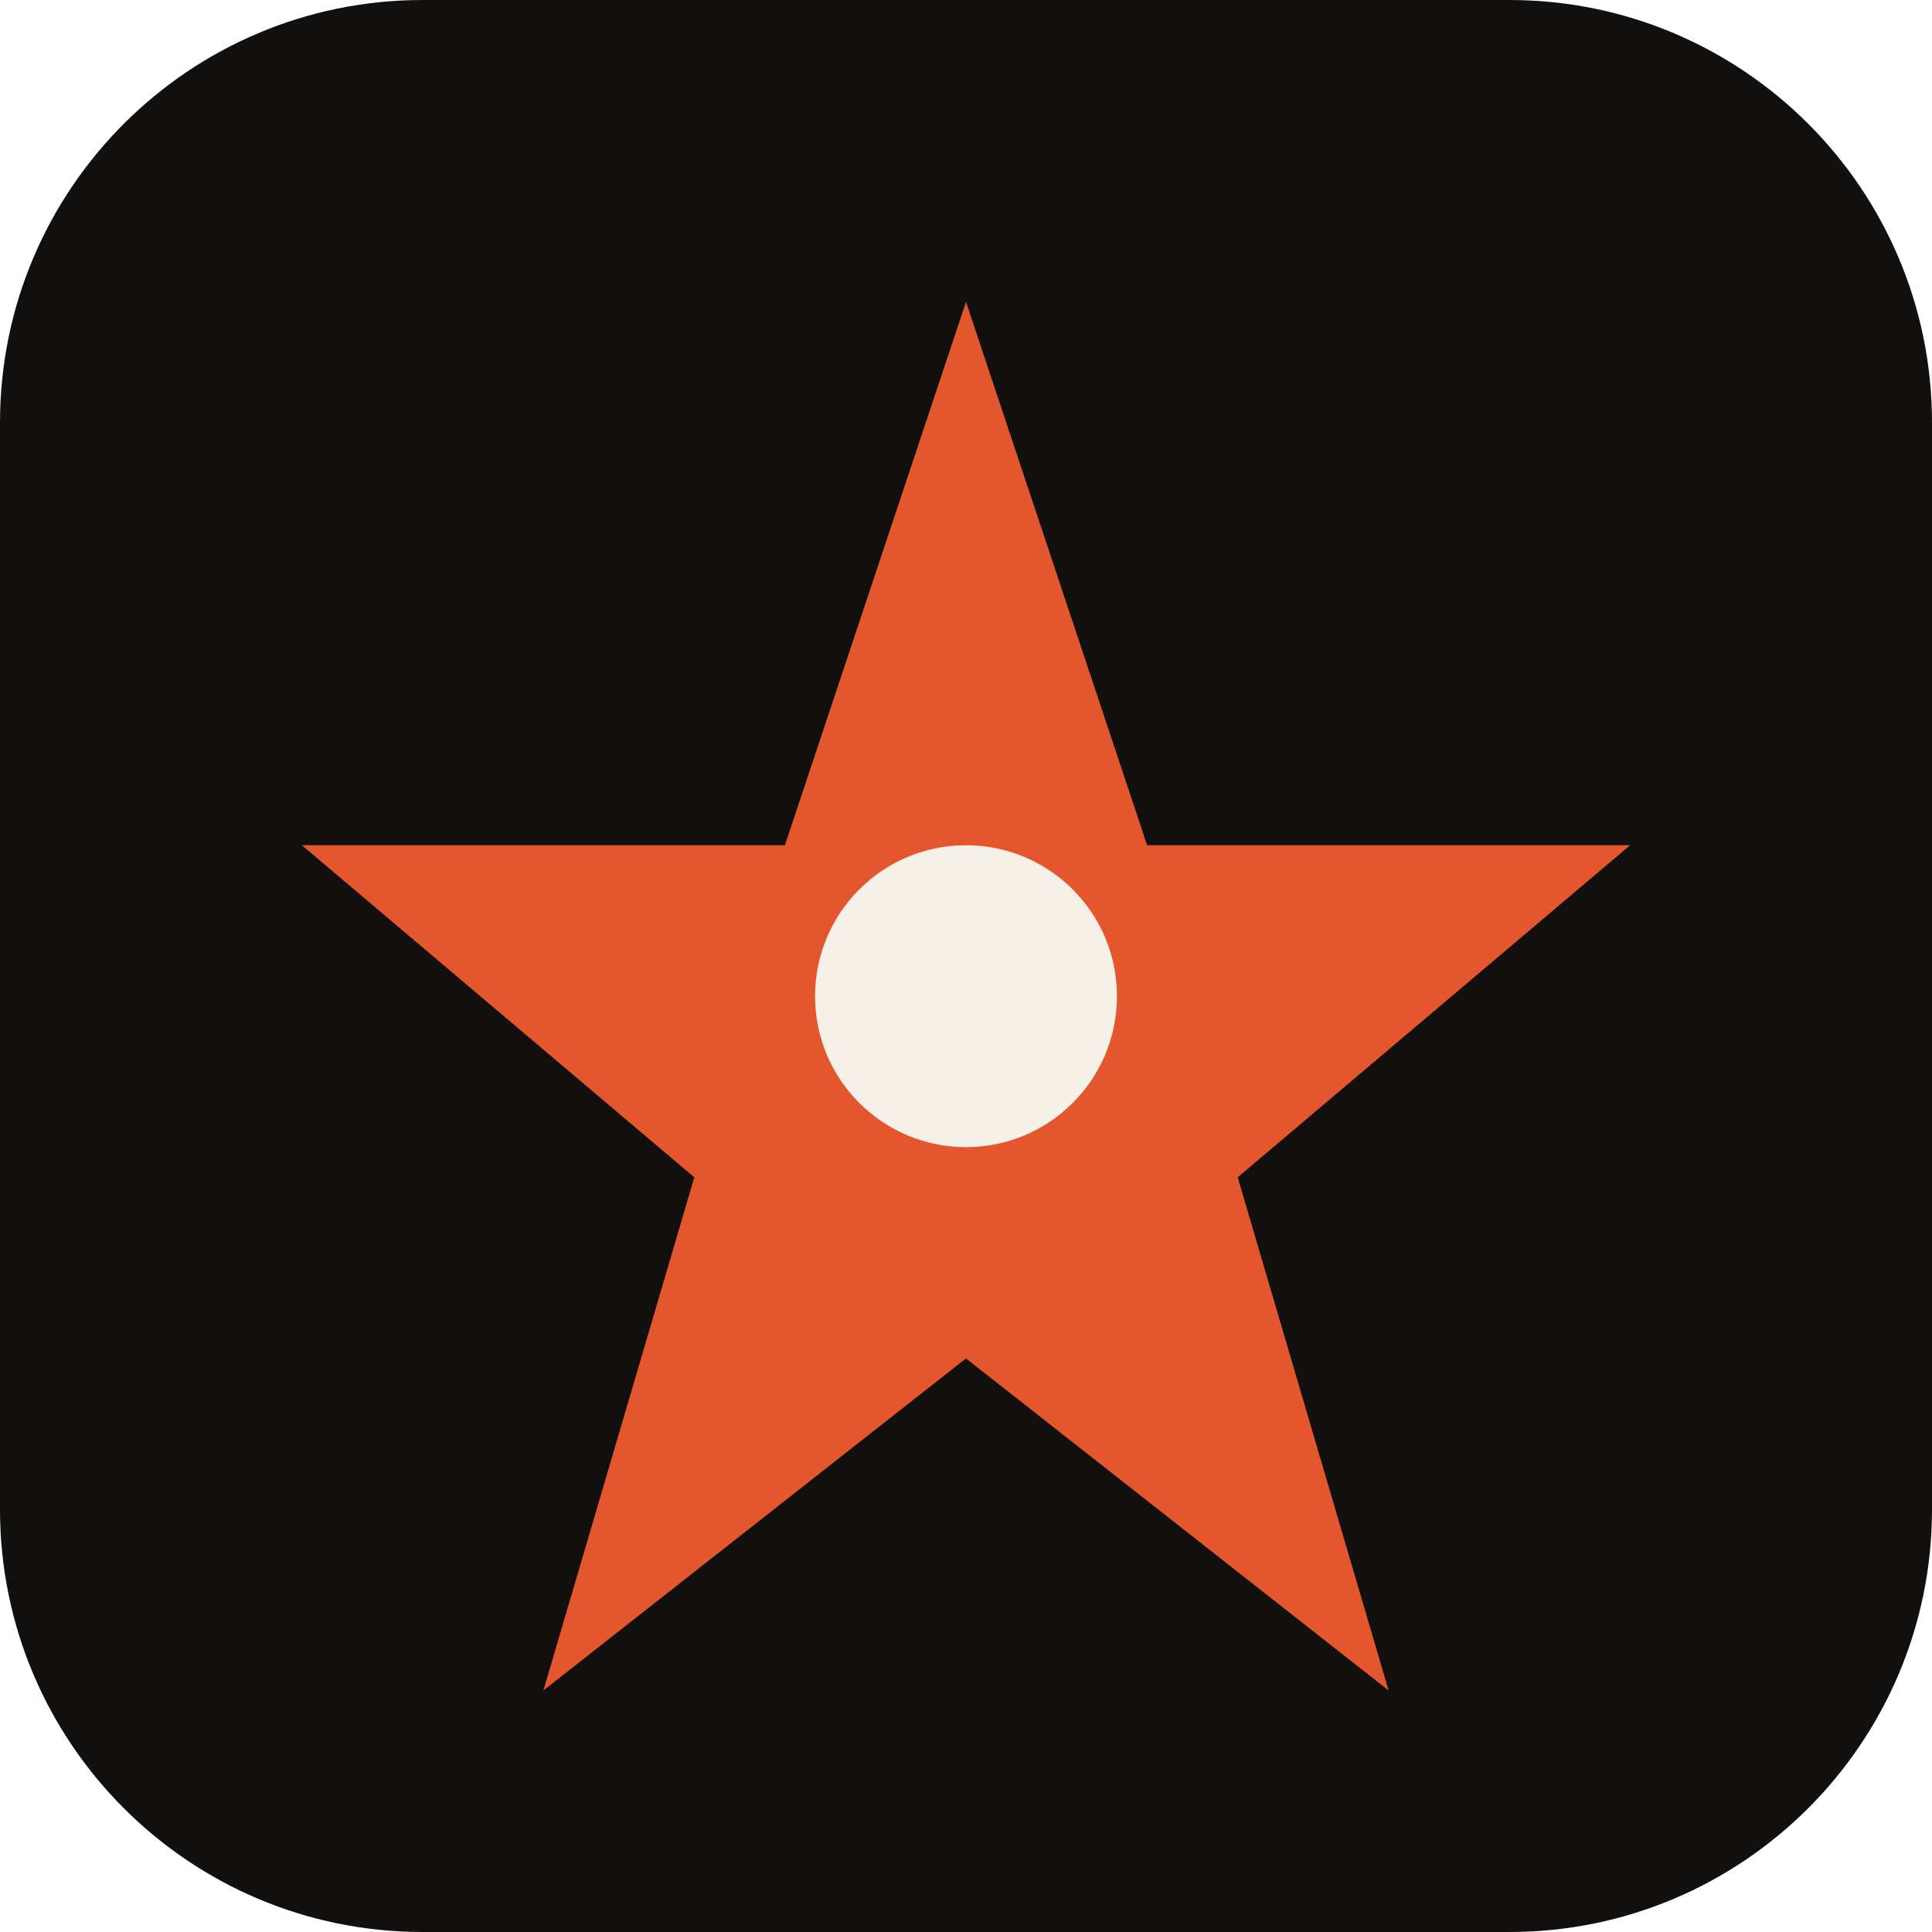
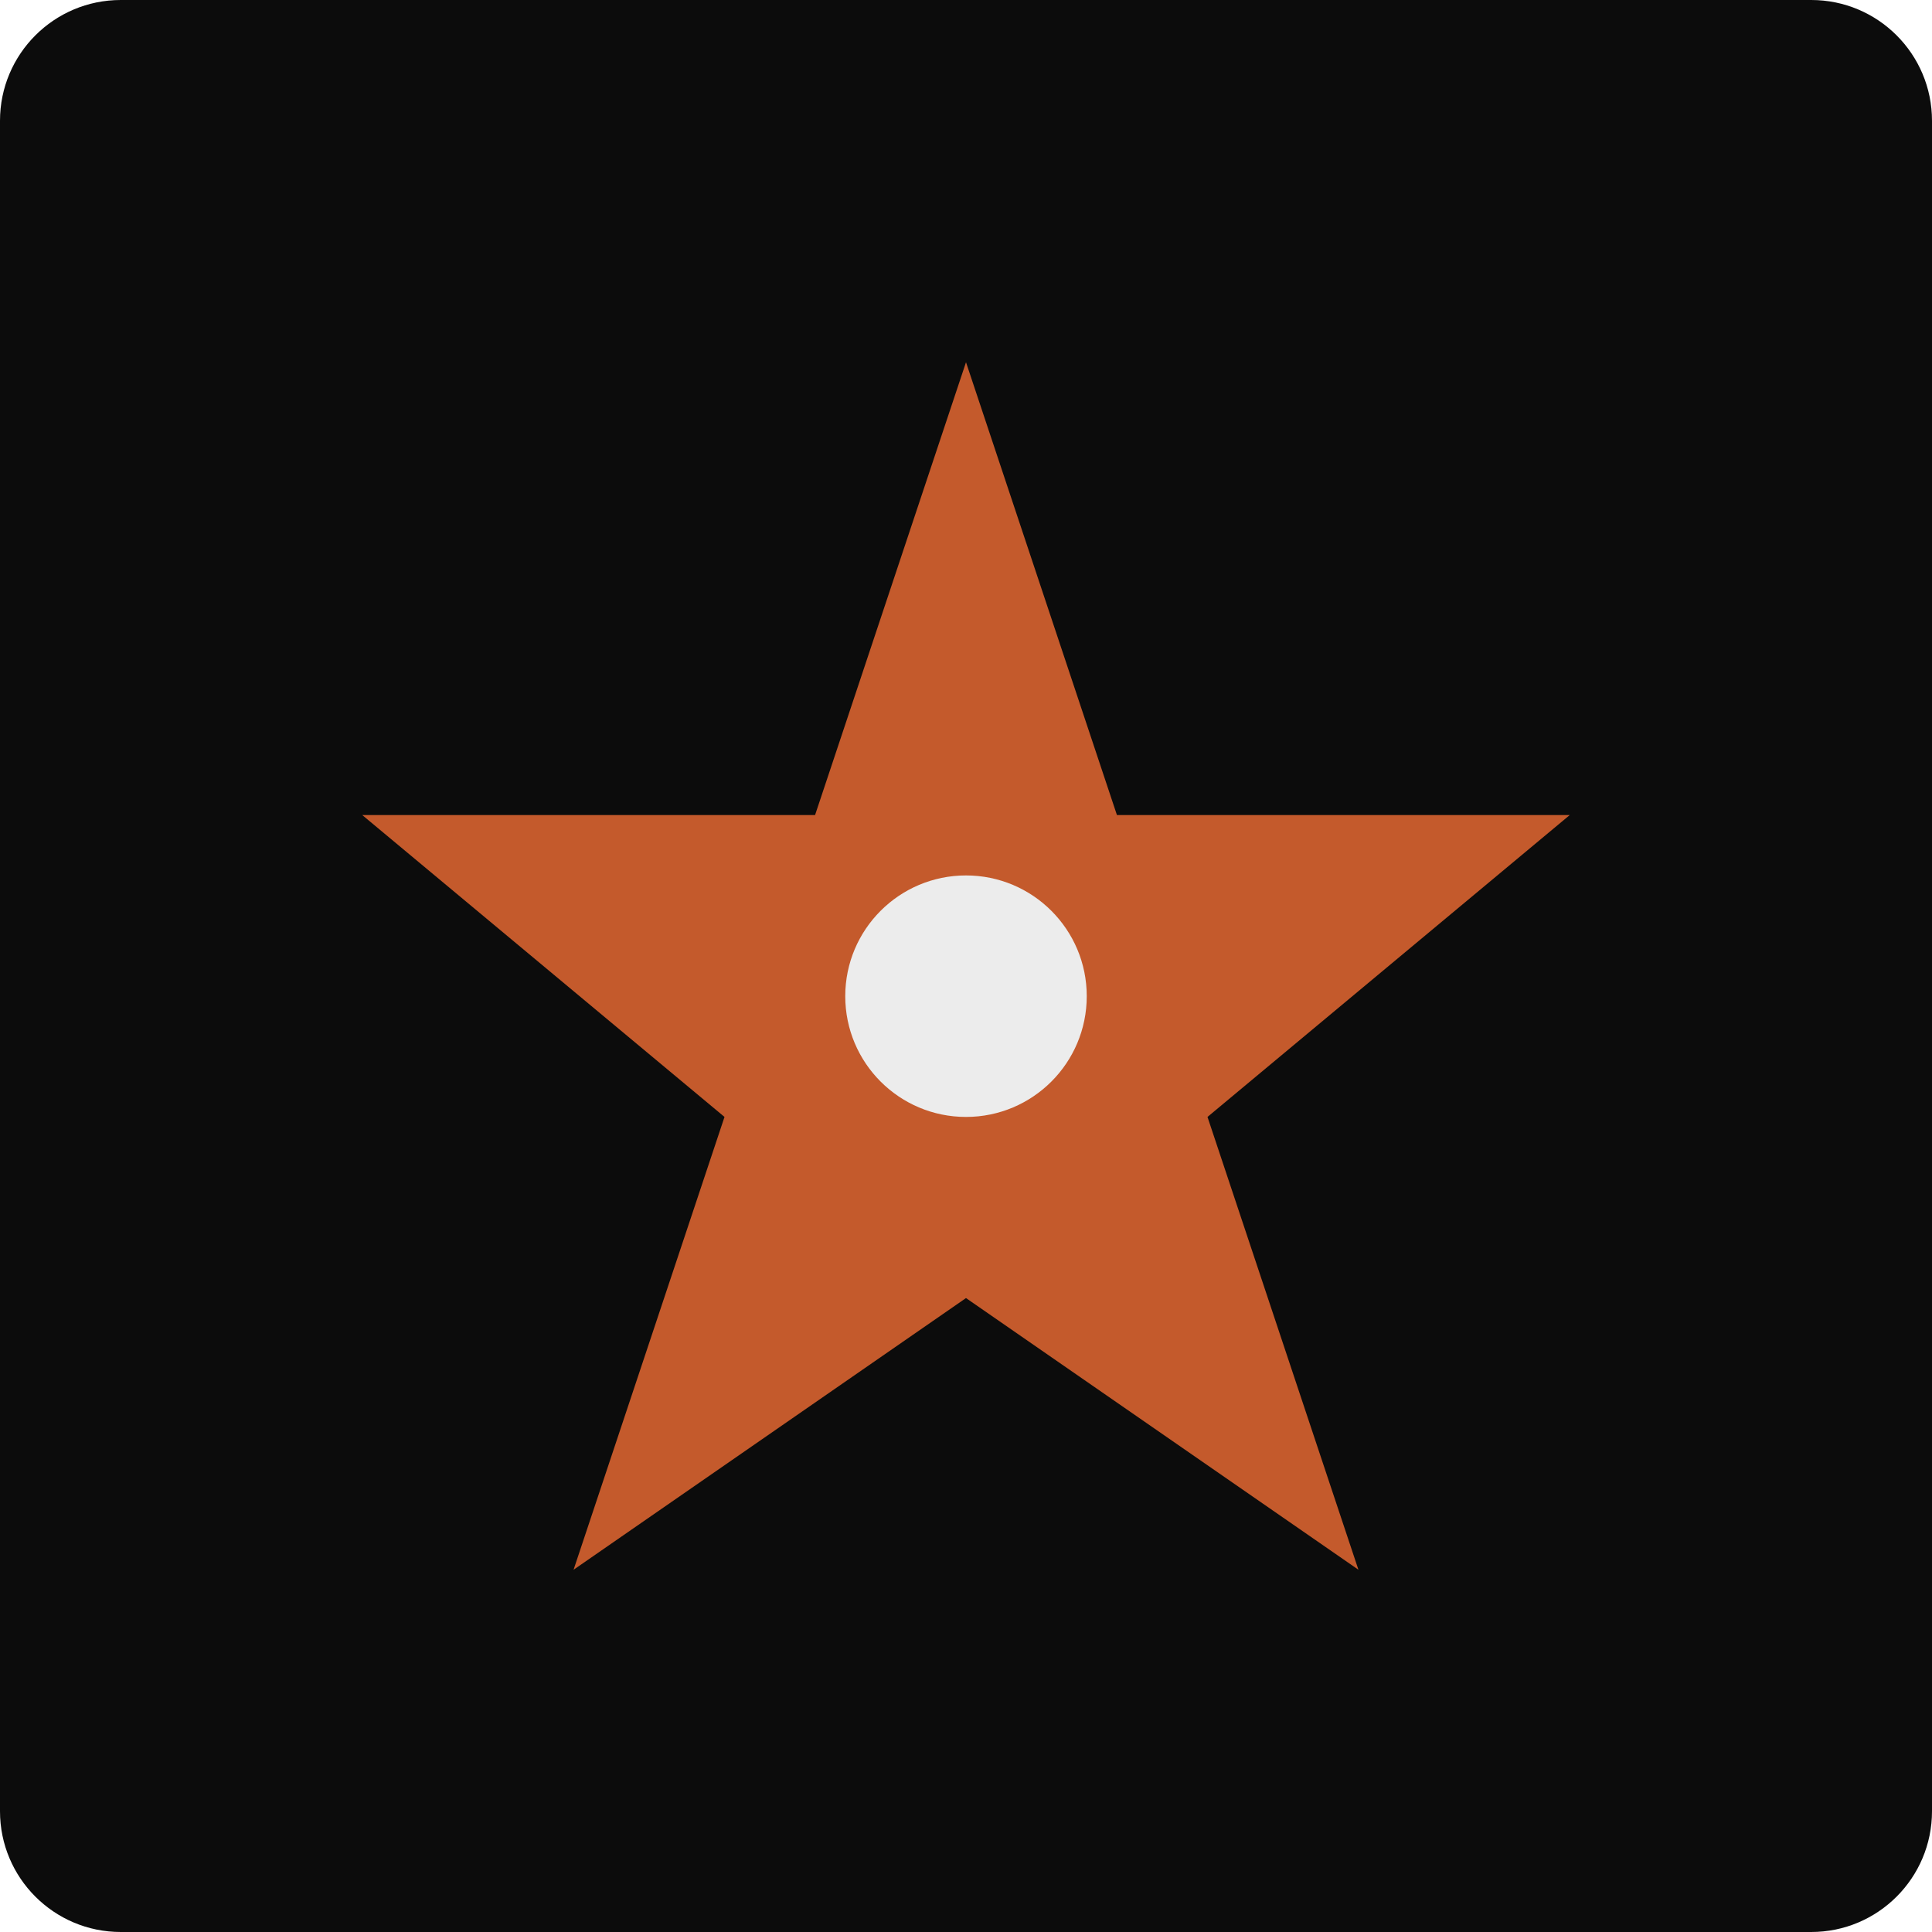
<svg xmlns="http://www.w3.org/2000/svg" viewBox="0 0 64 64" fill="none">
-   <rect width="64" height="64" rx="14" fill="#12100e" />
-   <path d="M32 10L38 28H54L41 39L46 56L32 45L18 56L23 39L10 28H26L32 10Z" fill="#e4572e" />
-   <circle cx="32" cy="33" r="5" fill="#f6f1e8" />
+   <rect width="64" height="64" rx="4" fill="#0c0c0c" />
+   <path d="M32 12L37 27H52L40 37L45 52L32 43L19 52L24 37L12 27H27L32 12Z" fill="#c45a2c" />
+   <circle cx="32" cy="33" r="4" fill="#ececec" />
</svg>
